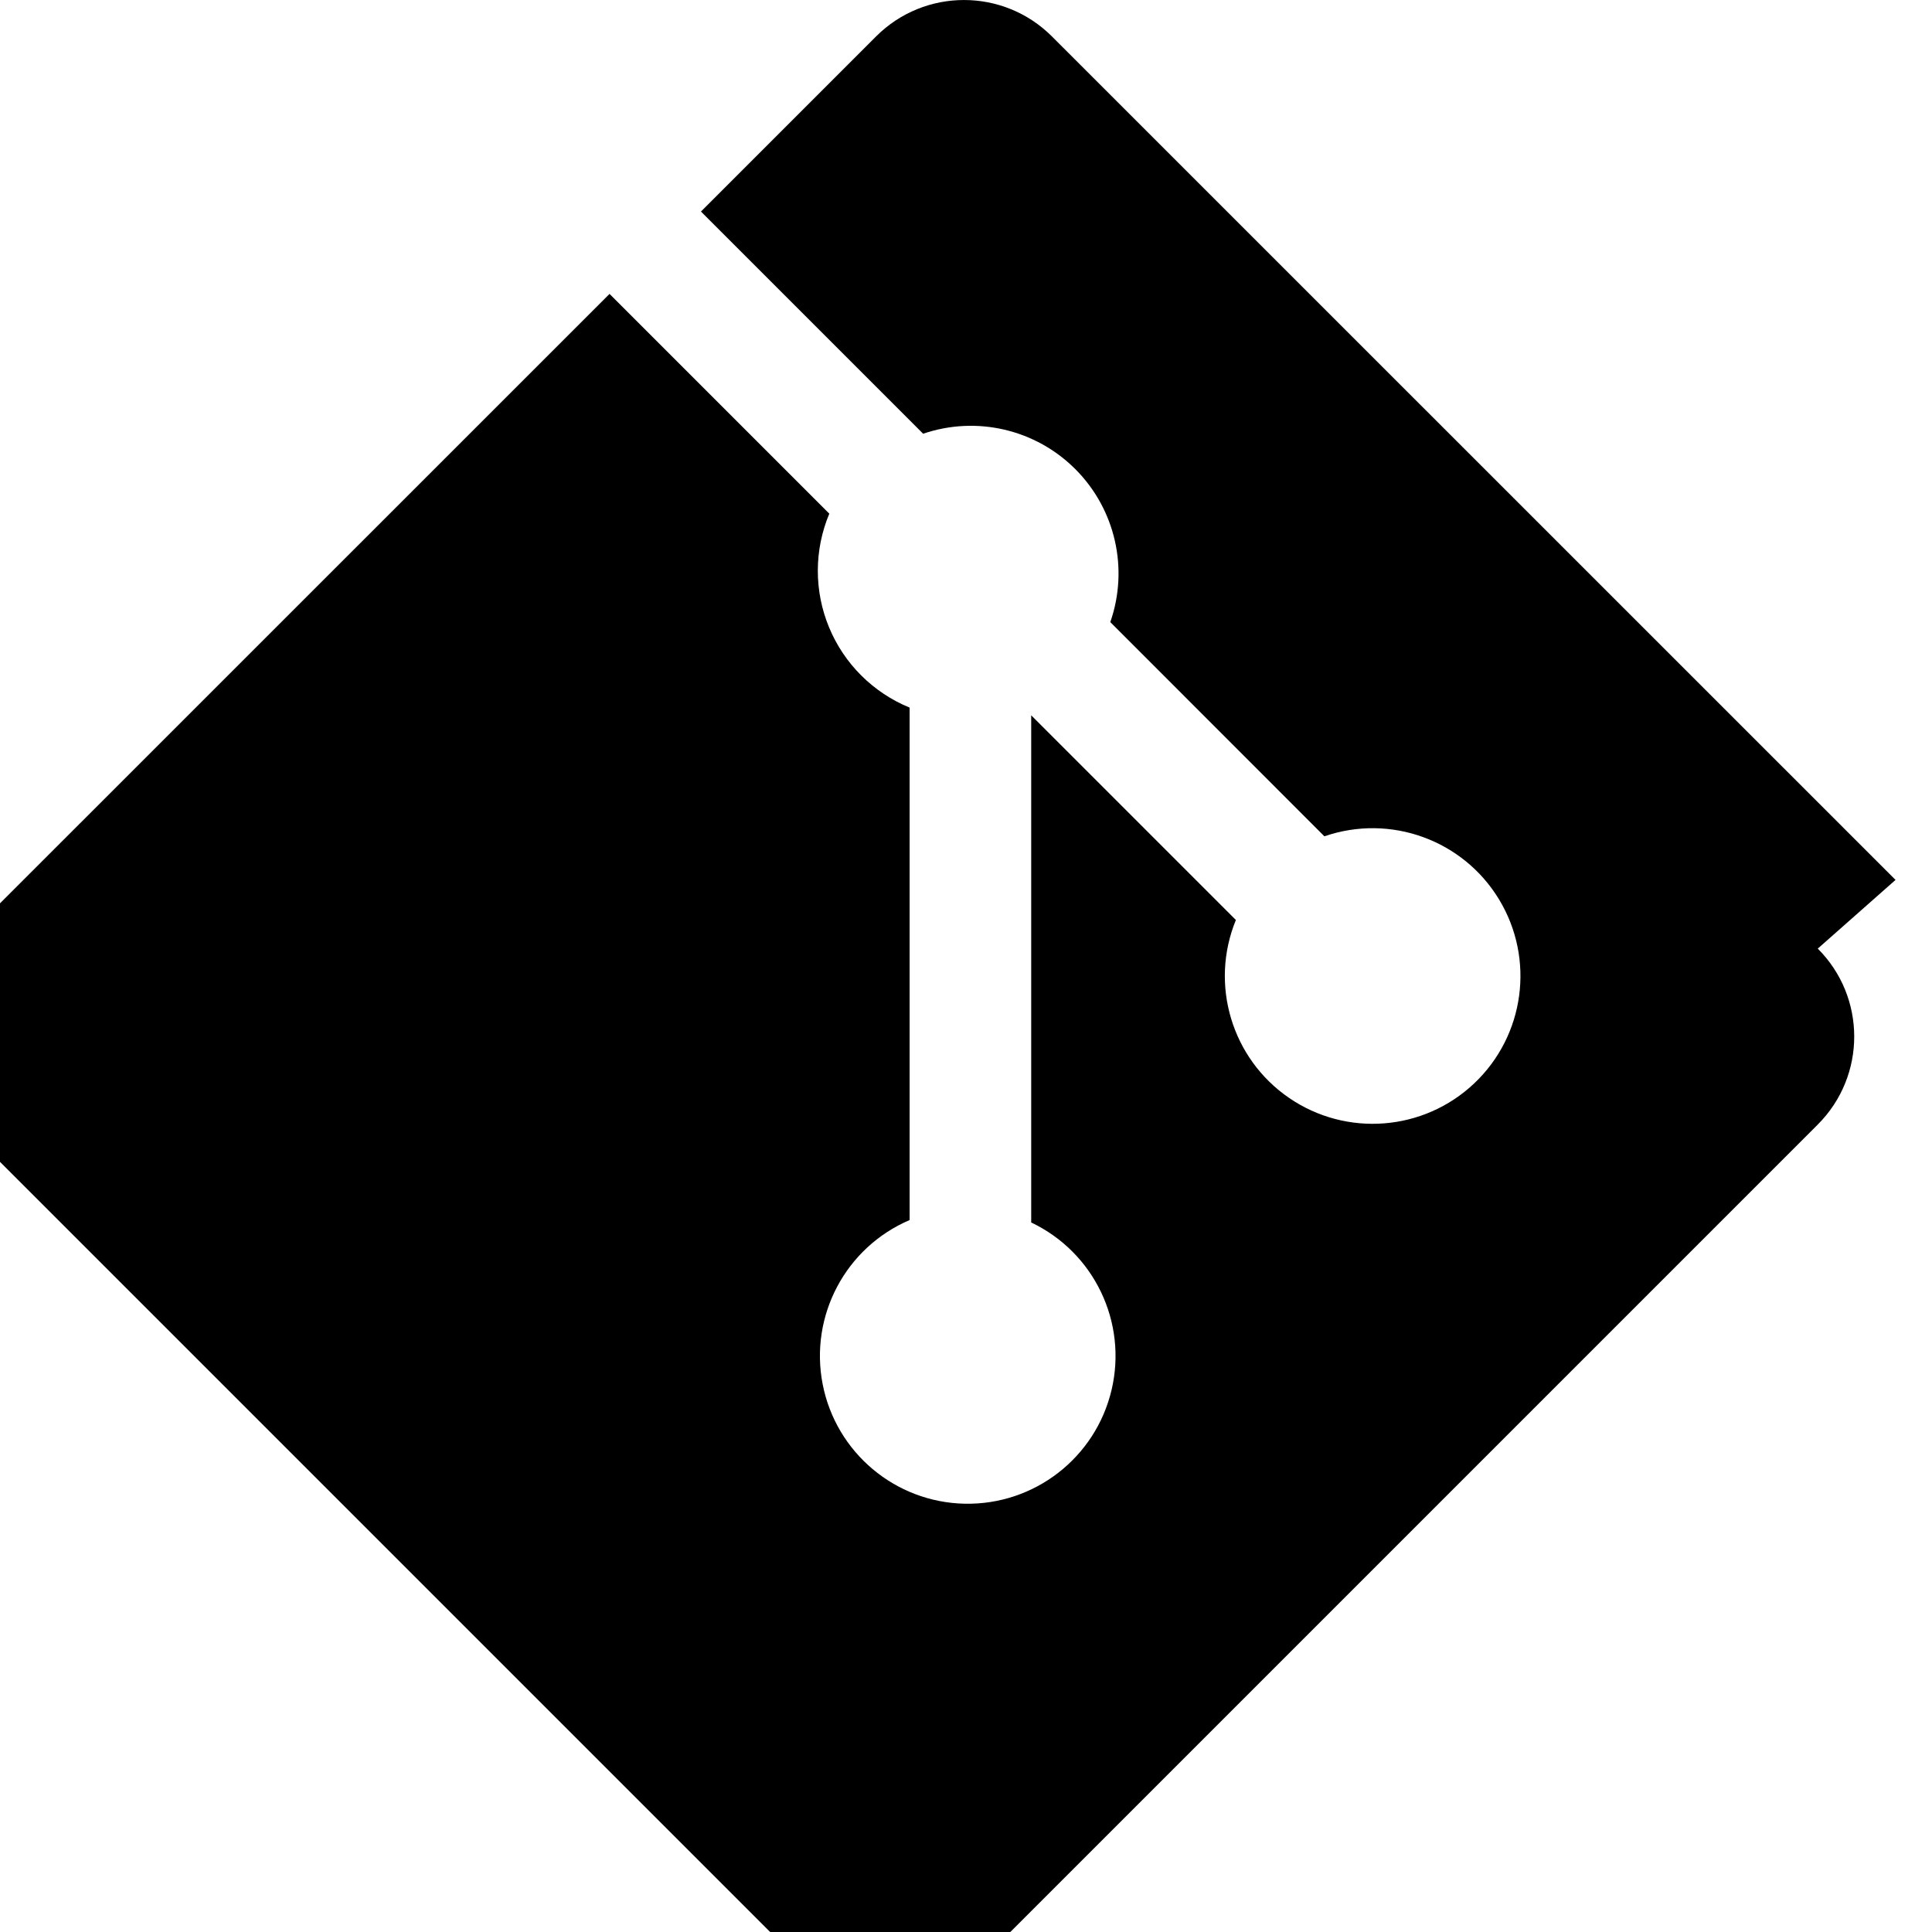
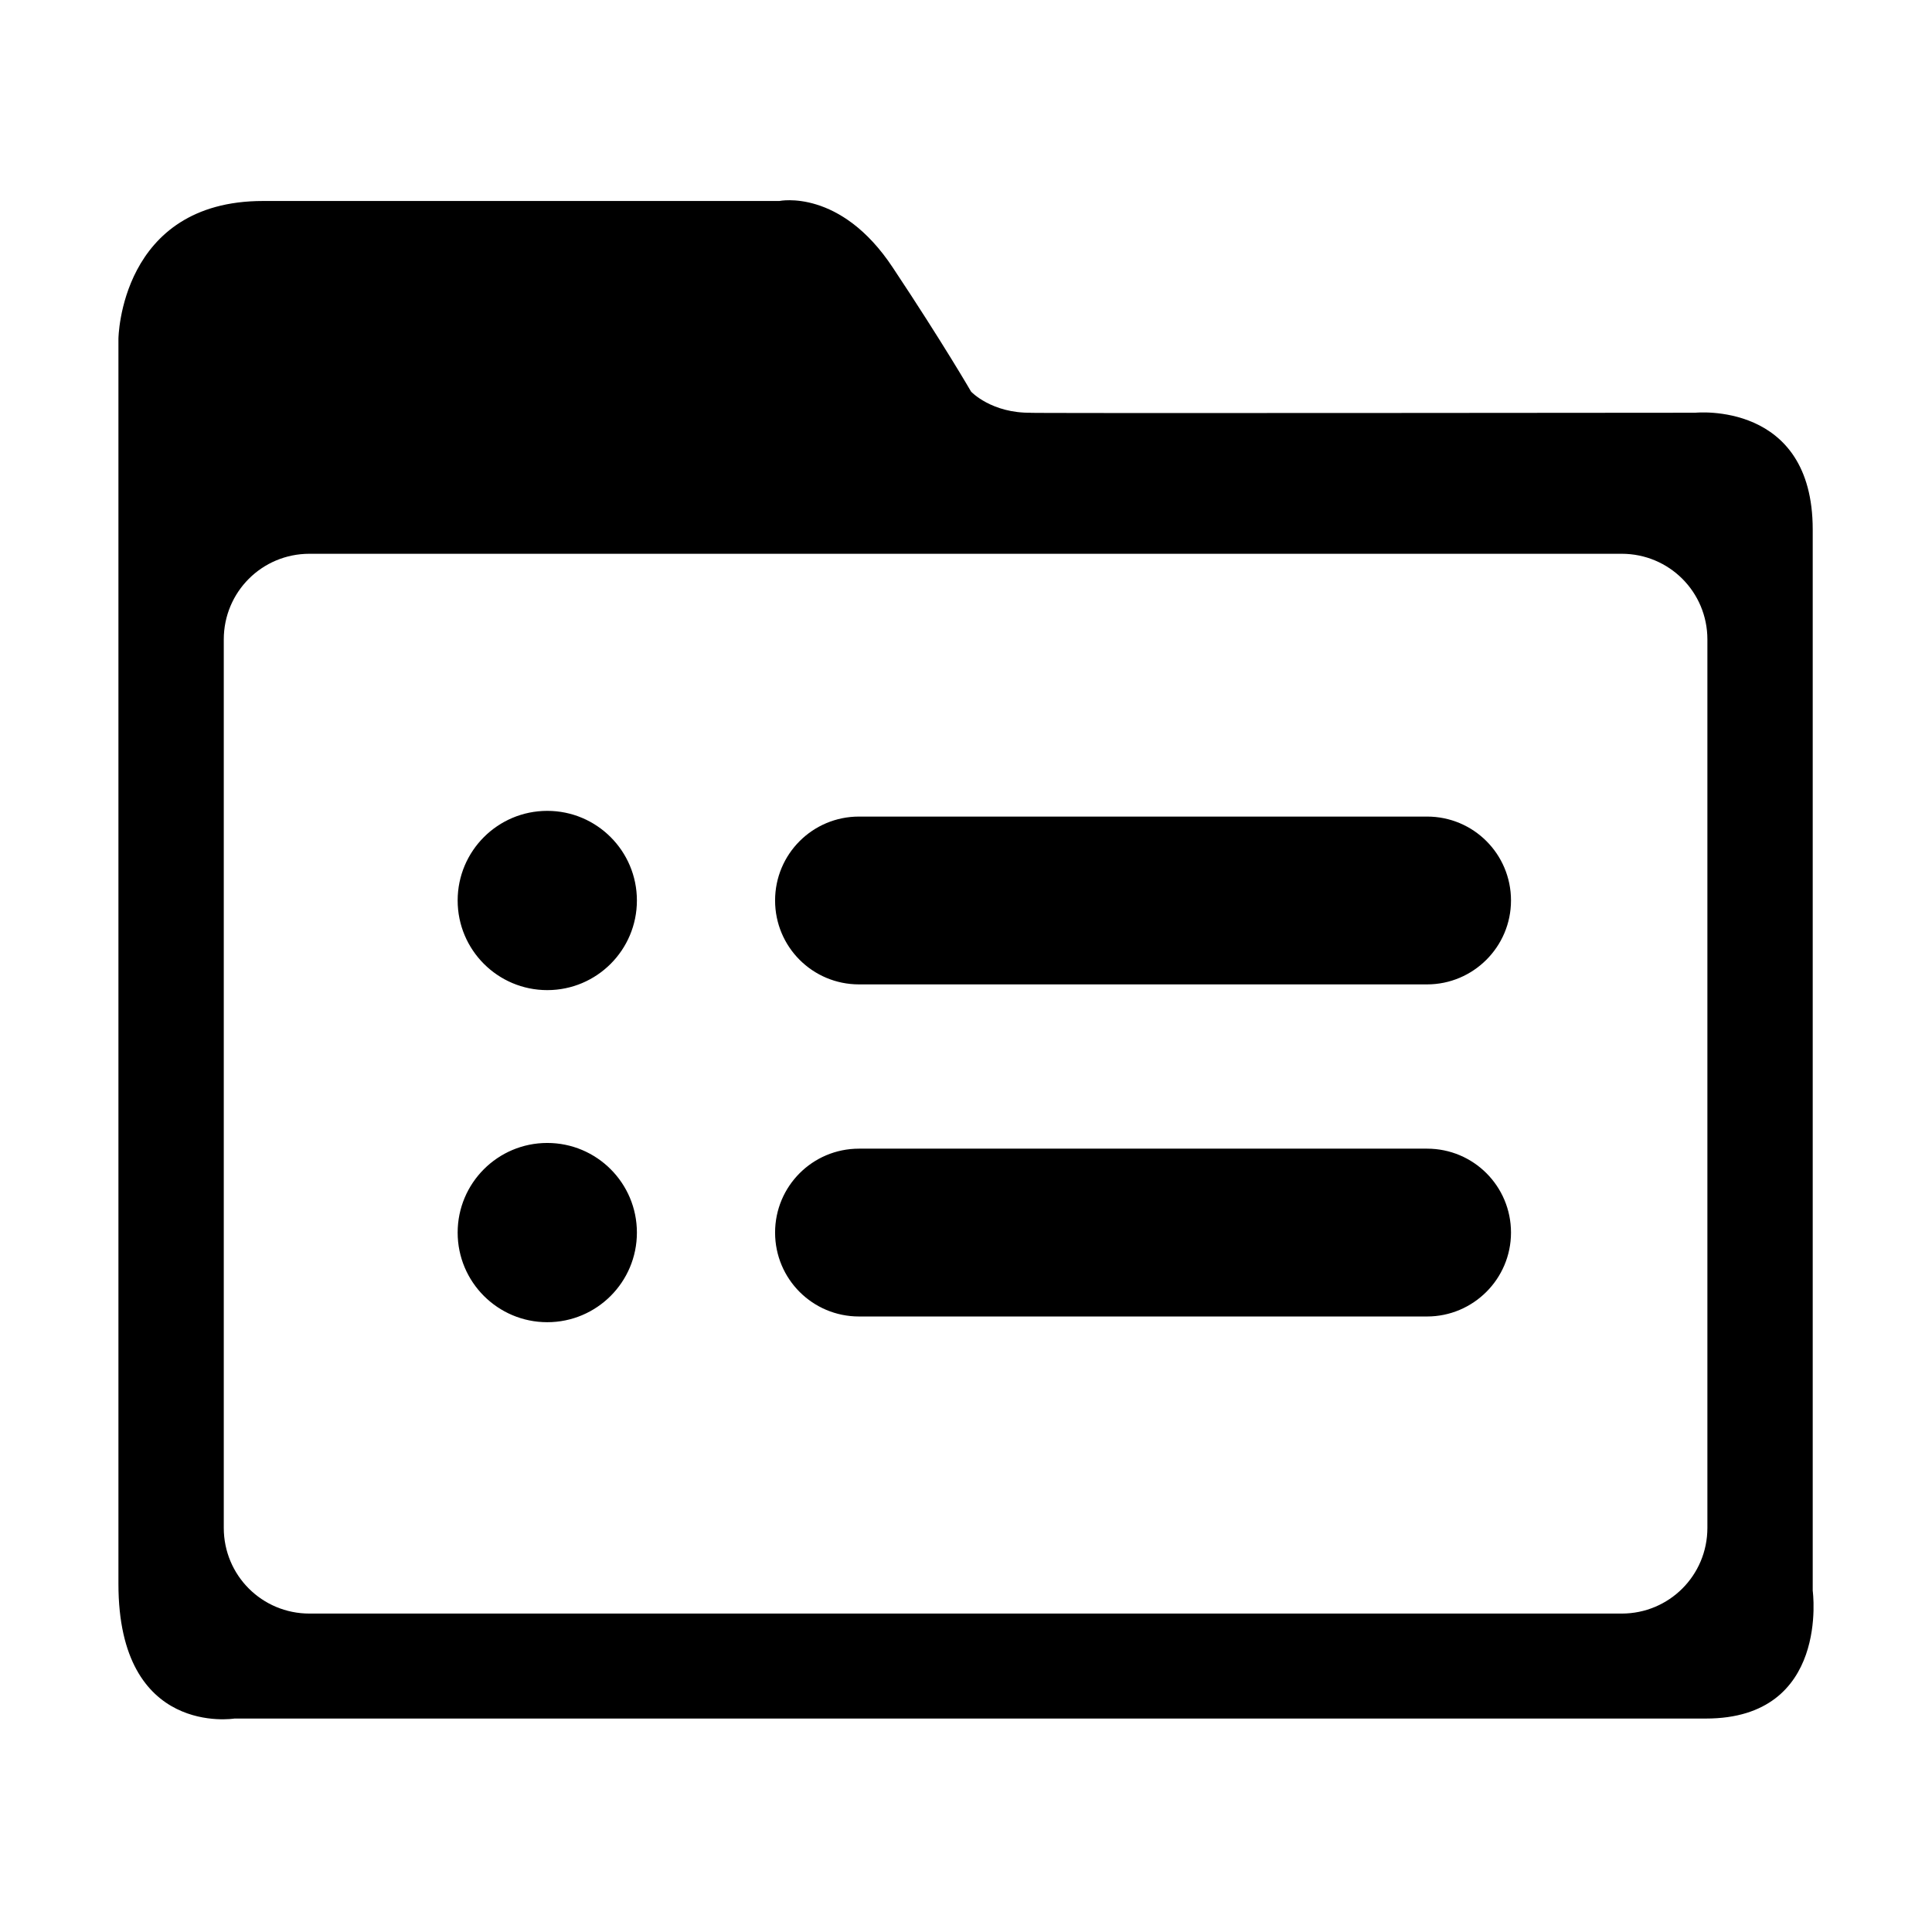
- <svg xmlns="http://www.w3.org/2000/svg" viewBox="0 0 16 16" fill="currentColor">
-   <path d="M15.698 7.287L8.712.302a1.03 1.03 0 0 0-1.457 0l-1.45 1.45 1.84 1.84a1.223 1.223 0 0 1 1.55 1.56l1.773 1.774a1.224 1.224 0 1 1-.733.693L8.54 5.924v4.2a1.224 1.224 0 1 1-1.007-.02V5.86a1.224 1.224 0 0 1-.665-1.606l-1.82-1.82-5.39 5.389a1.03 1.03 0 0 0 0 1.457l6.986 6.986a1.03 1.03 0 0 0 1.457 0l6.953-6.953a1.03 1.03 0 0 0 0-1.457z" />
+ <svg xmlns="http://www.w3.org/2000/svg" class="svg-icon" style="width: 1em; height: 1em;vertical-align: middle;fill: currentColor;overflow: hidden;" viewBox="0 0 1024 1024" version="1.1">
+   <path d="M756.385 521.749 455.286 521.749c-24.606 0-44.475-19.87-44.475-44.476 0-24.599 19.869-44.471 44.475-44.471l301.1 0c24.604 0 44.473 19.871 44.473 44.471C800.858 501.881 780.8 521.749 756.385 521.749L756.385 521.749 756.385 521.749zM756.385 697.764 455.286 697.764c-24.606 0-44.475-19.872-44.475-44.475 0-24.6 19.869-44.475 44.475-44.475l301.1 0c24.604 0 44.473 19.875 44.473 44.475C800.858 677.892 780.8 697.764 756.385 697.764L756.385 697.764 756.385 697.764zM960.778 843.112 960.778 280.641c0-68.322-62.265-61.883-62.265-61.883s-371.69 0.375-351.82 0c-21.197 0.375-31.987-11.171-31.987-11.171s-14.76-25.545-41.444-65.67c-27.821-42.2-60.182-35.389-60.182-35.389L139.421 106.527c-75.891 0-76.649 73.053-76.649 73.053l0 659.933c0 81.377 61.505 71.351 61.505 71.351l779.915 0C970.054 910.864 960.778 843.112 960.778 843.112L960.778 843.112 960.778 843.112 960.778 843.112zM904.952 809.803c0 25.171-20.25 45.423-45.424 45.423L164.023 855.225c-25.173 0-45.419-20.251-45.419-45.423L118.604 338.933c0-25.174 20.246-45.42 45.419-45.42l695.506 0c25.173 0 45.424 20.246 45.424 45.42L904.953 809.803 904.952 809.803zM242.566 477.274c0 26.236 21.265 47.509 47.499 47.509 26.235 0 47.504-21.274 47.504-47.509 0-26.228-21.269-47.499-47.504-47.499C263.83 429.775 242.566 451.04 242.566 477.274L242.566 477.274 242.566 477.274zM242.566 653.289c0 26.236 21.265 47.504 47.499 47.504 26.235 0 47.504-21.268 47.504-47.504 0-26.238-21.269-47.499-47.504-47.499C263.83 605.79 242.566 627.052 242.566 653.289L242.566 653.289 242.566 653.289zM242.566 653.289" />
</svg>
